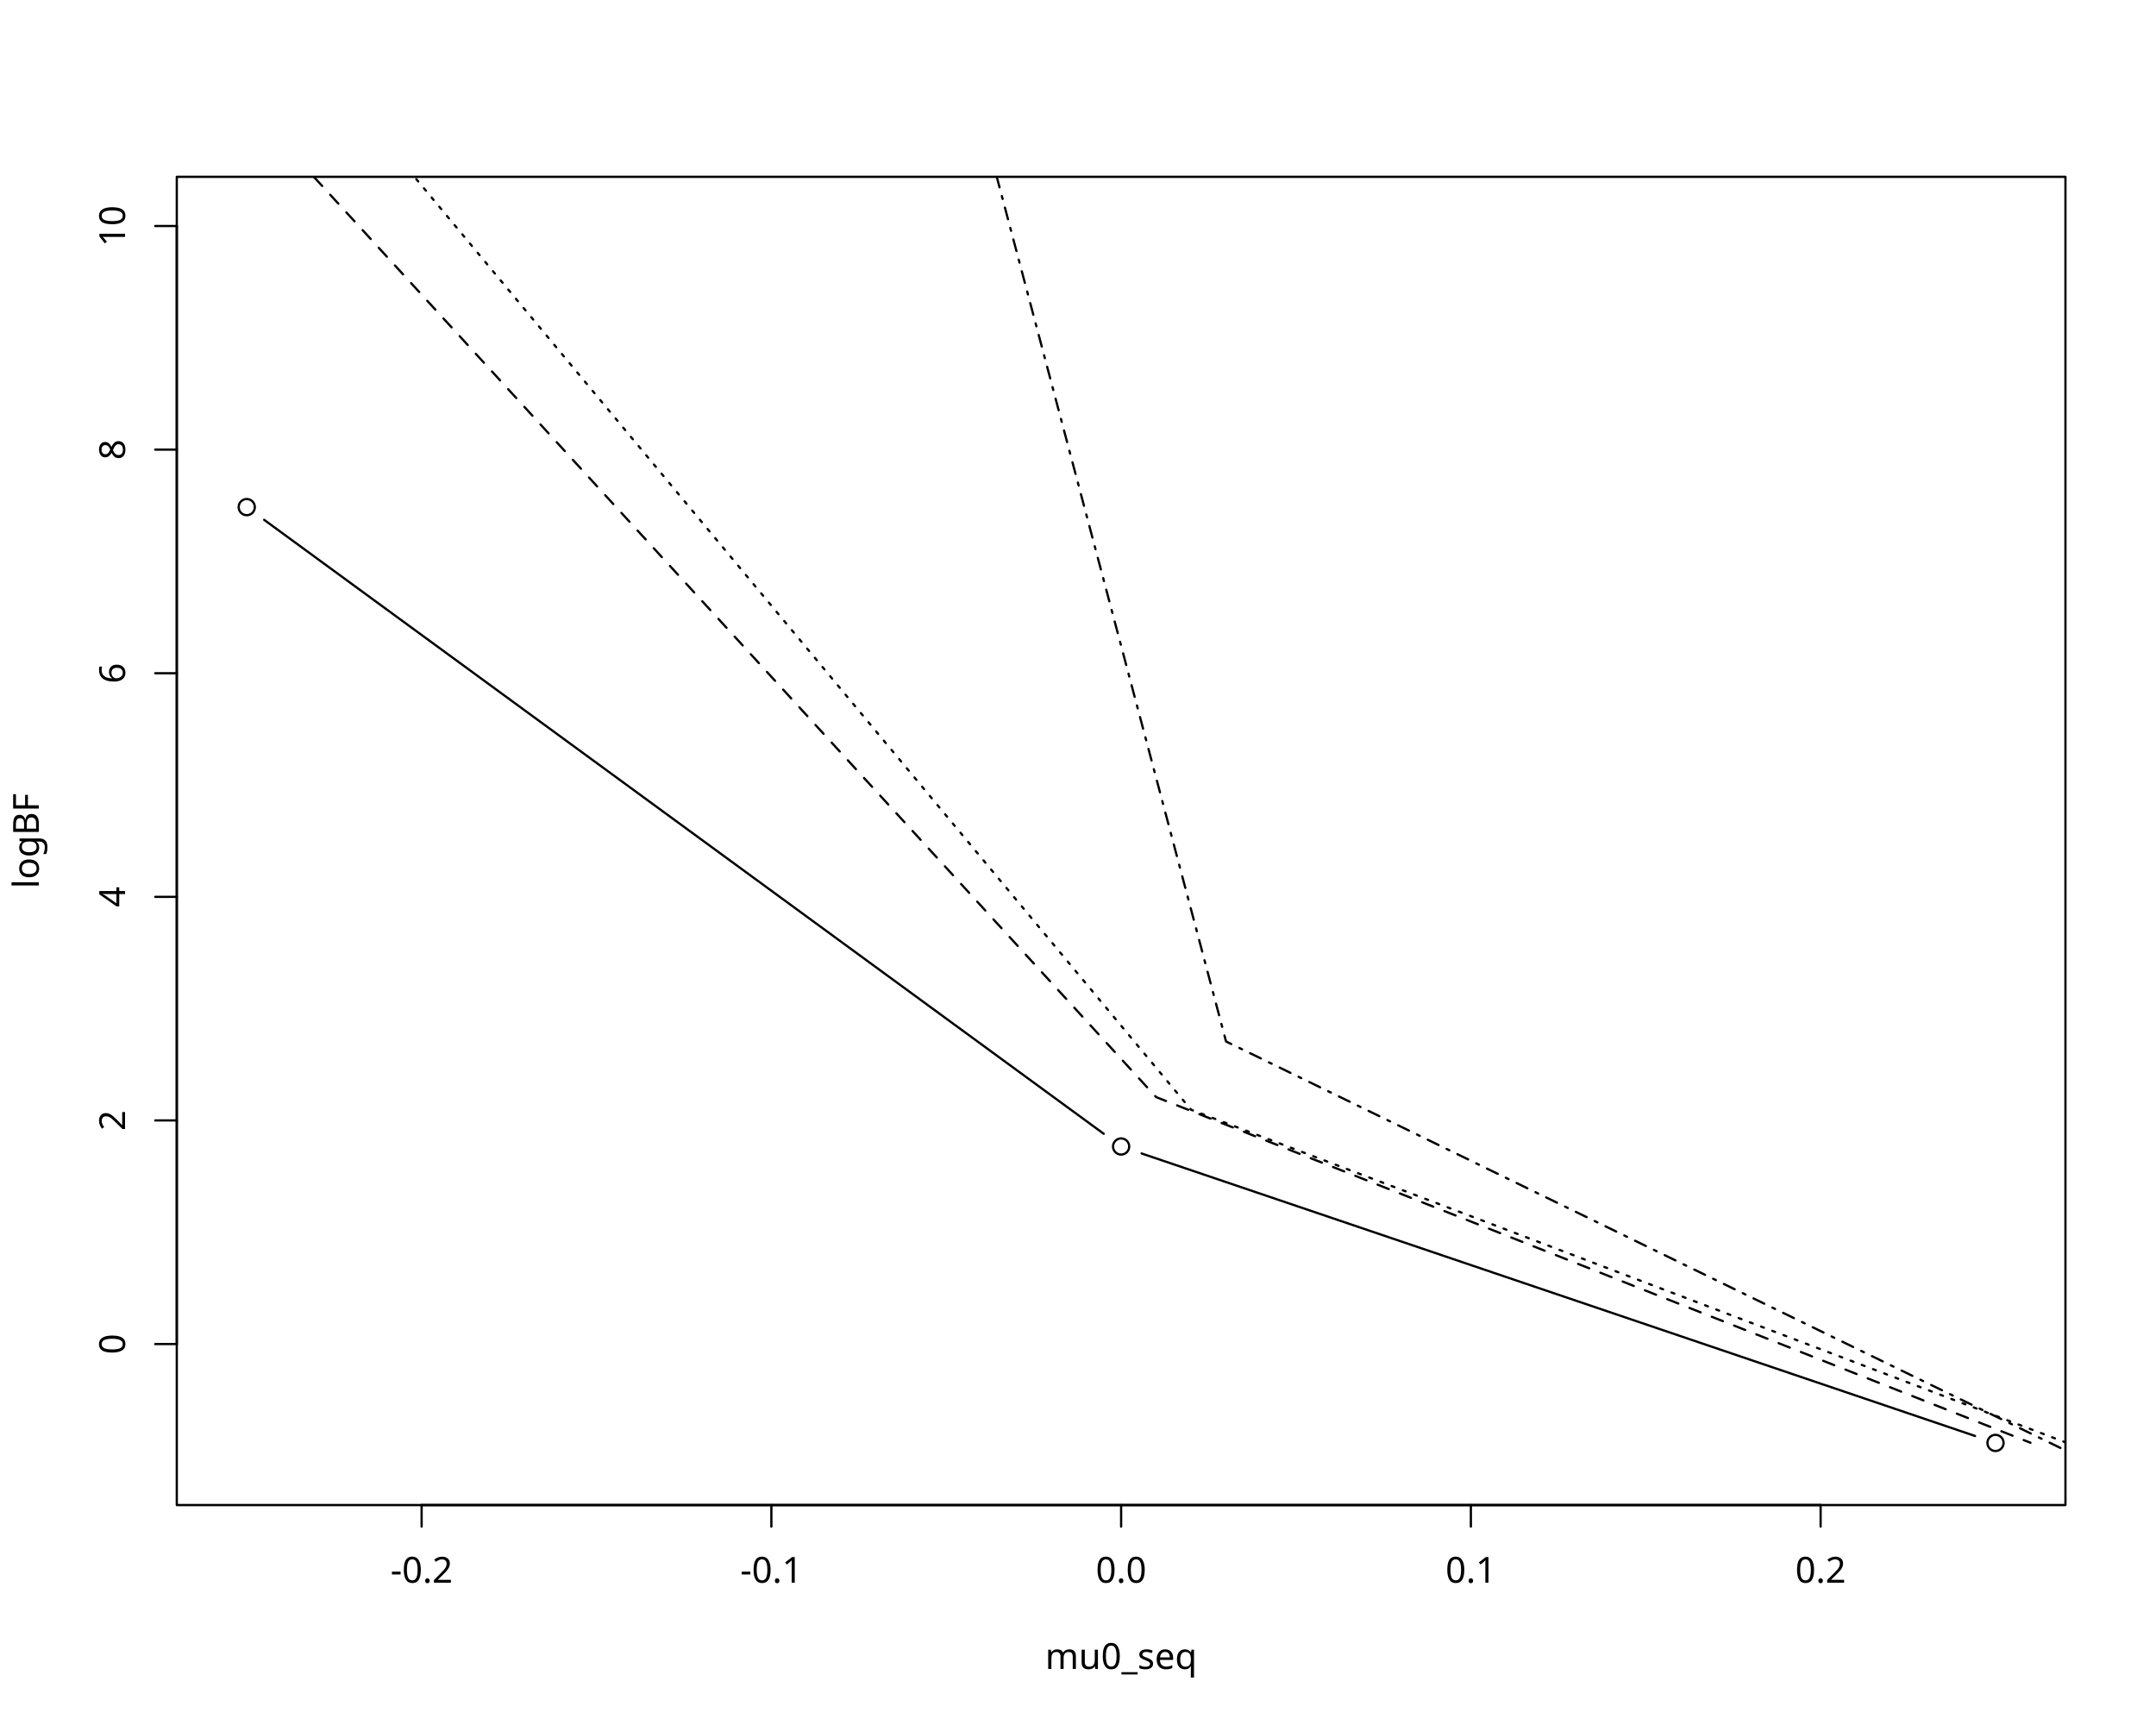
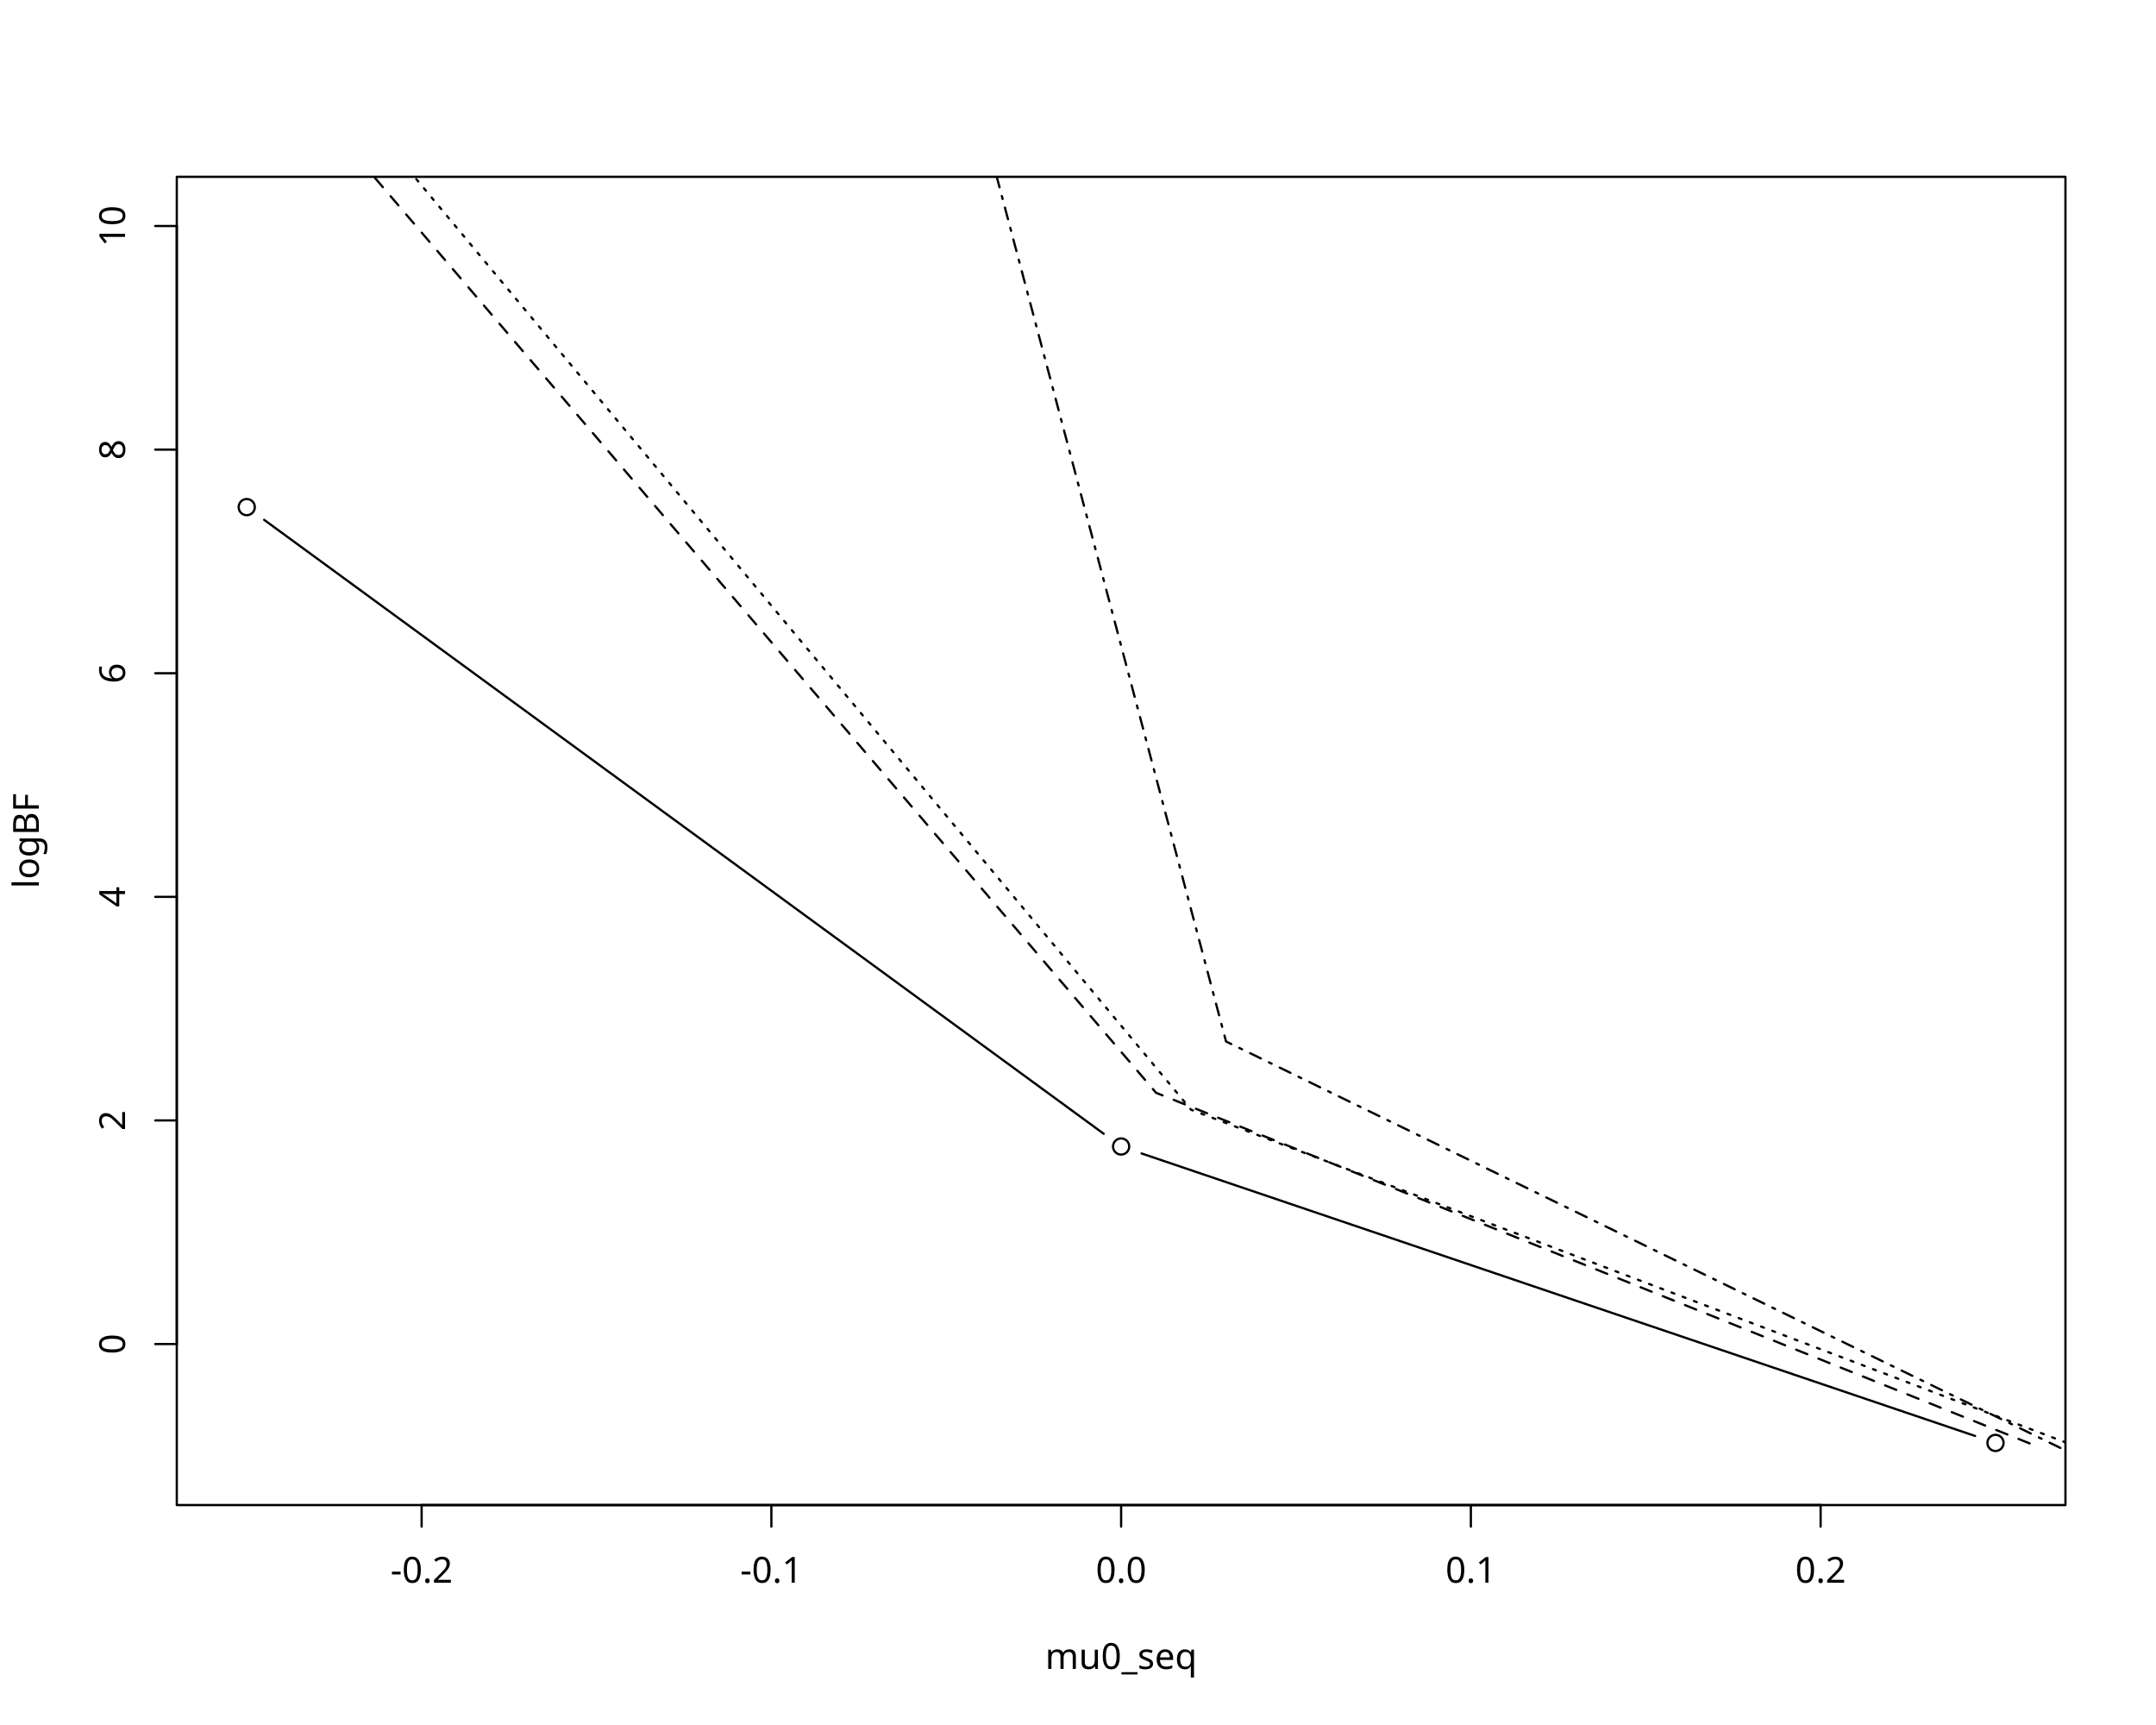
<svg xmlns="http://www.w3.org/2000/svg" class="svglite" data-engine-version="2.0" width="720.00pt" height="576.00pt" viewBox="0 0 720.00 576.00">
  <defs>
    <style type="text/css">
    .svglite line, .svglite polyline, .svglite polygon, .svglite path, .svglite rect, .svglite circle {
      fill: none;
      stroke: #000000;
      stroke-linecap: round;
      stroke-linejoin: round;
      stroke-miterlimit: 10.00;
    }
  </style>
  </defs>
  <rect width="100%" height="100%" style="stroke: none; fill: #FFFFFF;" />
  <defs>
    <clipPath id="cpMC4wMHw3MjAuMDB8MC4wMHw1NzYuMDA=">
      <rect x="0.00" y="0.00" width="720.00" height="576.00" />
    </clipPath>
  </defs>
  <g clip-path="url(#cpMC4wMHw3MjAuMDB8MC4wMHw1NzYuMDA=)">
</g>
  <defs>
    <clipPath id="cpNTkuMDR8Njg5Ljc2fDU5LjA0fDUwMi41Ng==">
      <rect x="59.04" y="59.04" width="630.72" height="443.52" />
    </clipPath>
  </defs>
  <g clip-path="url(#cpNTkuMDR8Njg5Ljc2fDU5LjA0fDUwMi41Ng==)">
    <line x1="88.21" y1="173.58" x2="368.59" y2="378.58" style="stroke-width: 0.75;" />
    <line x1="381.22" y1="385.15" x2="659.58" y2="479.49" style="stroke-width: 0.75;" />
    <circle cx="82.40" cy="169.33" r="2.70" style="stroke-width: 0.75;" />
    <circle cx="374.40" cy="382.83" r="2.70" style="stroke-width: 0.75;" />
    <circle cx="666.40" cy="481.81" r="2.70" style="stroke-width: 0.75;" />
  </g>
  <g clip-path="url(#cpMC4wMHw3MjAuMDB8MC4wMHw1NzYuMDA=)">
    <line x1="140.80" y1="502.56" x2="608.00" y2="502.56" style="stroke-width: 0.75;" />
    <line x1="140.80" y1="502.56" x2="140.80" y2="509.76" style="stroke-width: 0.75;" />
    <line x1="257.60" y1="502.56" x2="257.60" y2="509.76" style="stroke-width: 0.75;" />
    <line x1="374.40" y1="502.56" x2="374.40" y2="509.76" style="stroke-width: 0.75;" />
    <line x1="491.20" y1="502.56" x2="491.20" y2="509.76" style="stroke-width: 0.75;" />
    <line x1="608.00" y1="502.56" x2="608.00" y2="509.76" style="stroke-width: 0.75;" />
    <text x="140.80" y="528.48" text-anchor="middle" style="font-size: 12.00px; font-family: sans;" textLength="20.68px" lengthAdjust="spacingAndGlyphs">-0.2</text>
    <text x="257.60" y="528.48" text-anchor="middle" style="font-size: 12.00px; font-family: sans;" textLength="20.68px" lengthAdjust="spacingAndGlyphs">-0.1</text>
    <text x="374.40" y="528.48" text-anchor="middle" style="font-size: 12.00px; font-family: sans;" textLength="16.68px" lengthAdjust="spacingAndGlyphs">0.0</text>
    <text x="491.20" y="528.48" text-anchor="middle" style="font-size: 12.00px; font-family: sans;" textLength="16.68px" lengthAdjust="spacingAndGlyphs">0.1</text>
    <text x="608.00" y="528.48" text-anchor="middle" style="font-size: 12.00px; font-family: sans;" textLength="16.68px" lengthAdjust="spacingAndGlyphs">0.2</text>
    <line x1="59.04" y1="448.80" x2="59.04" y2="75.47" style="stroke-width: 0.75;" />
    <line x1="59.04" y1="448.80" x2="51.84" y2="448.80" style="stroke-width: 0.75;" />
    <line x1="59.04" y1="374.13" x2="51.84" y2="374.13" style="stroke-width: 0.75;" />
    <line x1="59.04" y1="299.47" x2="51.84" y2="299.47" style="stroke-width: 0.75;" />
    <line x1="59.04" y1="224.80" x2="51.84" y2="224.80" style="stroke-width: 0.75;" />
    <line x1="59.04" y1="150.13" x2="51.84" y2="150.13" style="stroke-width: 0.75;" />
    <line x1="59.04" y1="75.47" x2="51.84" y2="75.47" style="stroke-width: 0.75;" />
    <text transform="translate(41.76,448.80) rotate(-90)" text-anchor="middle" style="font-size: 12.00px; font-family: sans;" textLength="6.67px" lengthAdjust="spacingAndGlyphs">0</text>
    <text transform="translate(41.76,374.13) rotate(-90)" text-anchor="middle" style="font-size: 12.00px; font-family: sans;" textLength="6.67px" lengthAdjust="spacingAndGlyphs">2</text>
    <text transform="translate(41.76,299.47) rotate(-90)" text-anchor="middle" style="font-size: 12.00px; font-family: sans;" textLength="6.67px" lengthAdjust="spacingAndGlyphs">4</text>
    <text transform="translate(41.76,224.80) rotate(-90)" text-anchor="middle" style="font-size: 12.00px; font-family: sans;" textLength="6.67px" lengthAdjust="spacingAndGlyphs">6</text>
    <text transform="translate(41.76,150.13) rotate(-90)" text-anchor="middle" style="font-size: 12.00px; font-family: sans;" textLength="6.67px" lengthAdjust="spacingAndGlyphs">8</text>
    <text transform="translate(41.76,75.47) rotate(-90)" text-anchor="middle" style="font-size: 12.00px; font-family: sans;" textLength="13.35px" lengthAdjust="spacingAndGlyphs">10</text>
    <polygon points="59.04,502.56 689.76,502.56 689.76,59.04 59.04,59.04 " style="stroke-width: 0.75; fill: none;" />
    <text x="374.40" y="557.28" text-anchor="middle" style="font-size: 12.00px; font-family: sans;" textLength="49.38px" lengthAdjust="spacingAndGlyphs">mu0_seq</text>
    <text transform="translate(12.96,280.80) rotate(-90)" text-anchor="middle" style="font-size: 12.00px; font-family: sans;" textLength="31.35px" lengthAdjust="spacingAndGlyphs">logBF</text>
  </g>
  <g clip-path="url(#cpNTkuMDR8Njg5Ljc2fDU5LjA0fDUwMi41Ng==)">
-     <polyline points="94.08,47.34 386.08,366.33 678.08,481.75 " style="stroke-width: 0.75; stroke-dasharray: 4.00,4.00;" />
+     <polyline points="94.08,22.94 386.08,364.90 678.08,482.08 " style="stroke-width: 0.75; stroke-dasharray: 4.00,4.00;" />
    <polyline points="105.76,19.86 397.76,370.55 689.76,481.62 " style="stroke-width: 0.75; stroke-dasharray: 1.00,3.00;" />
    <polyline points="117.44,-753.24 409.44,347.76 701.44,489.99 " style="stroke-width: 0.75; stroke-dasharray: 1.00,3.00,4.00,3.00;" />
  </g>
</svg>
